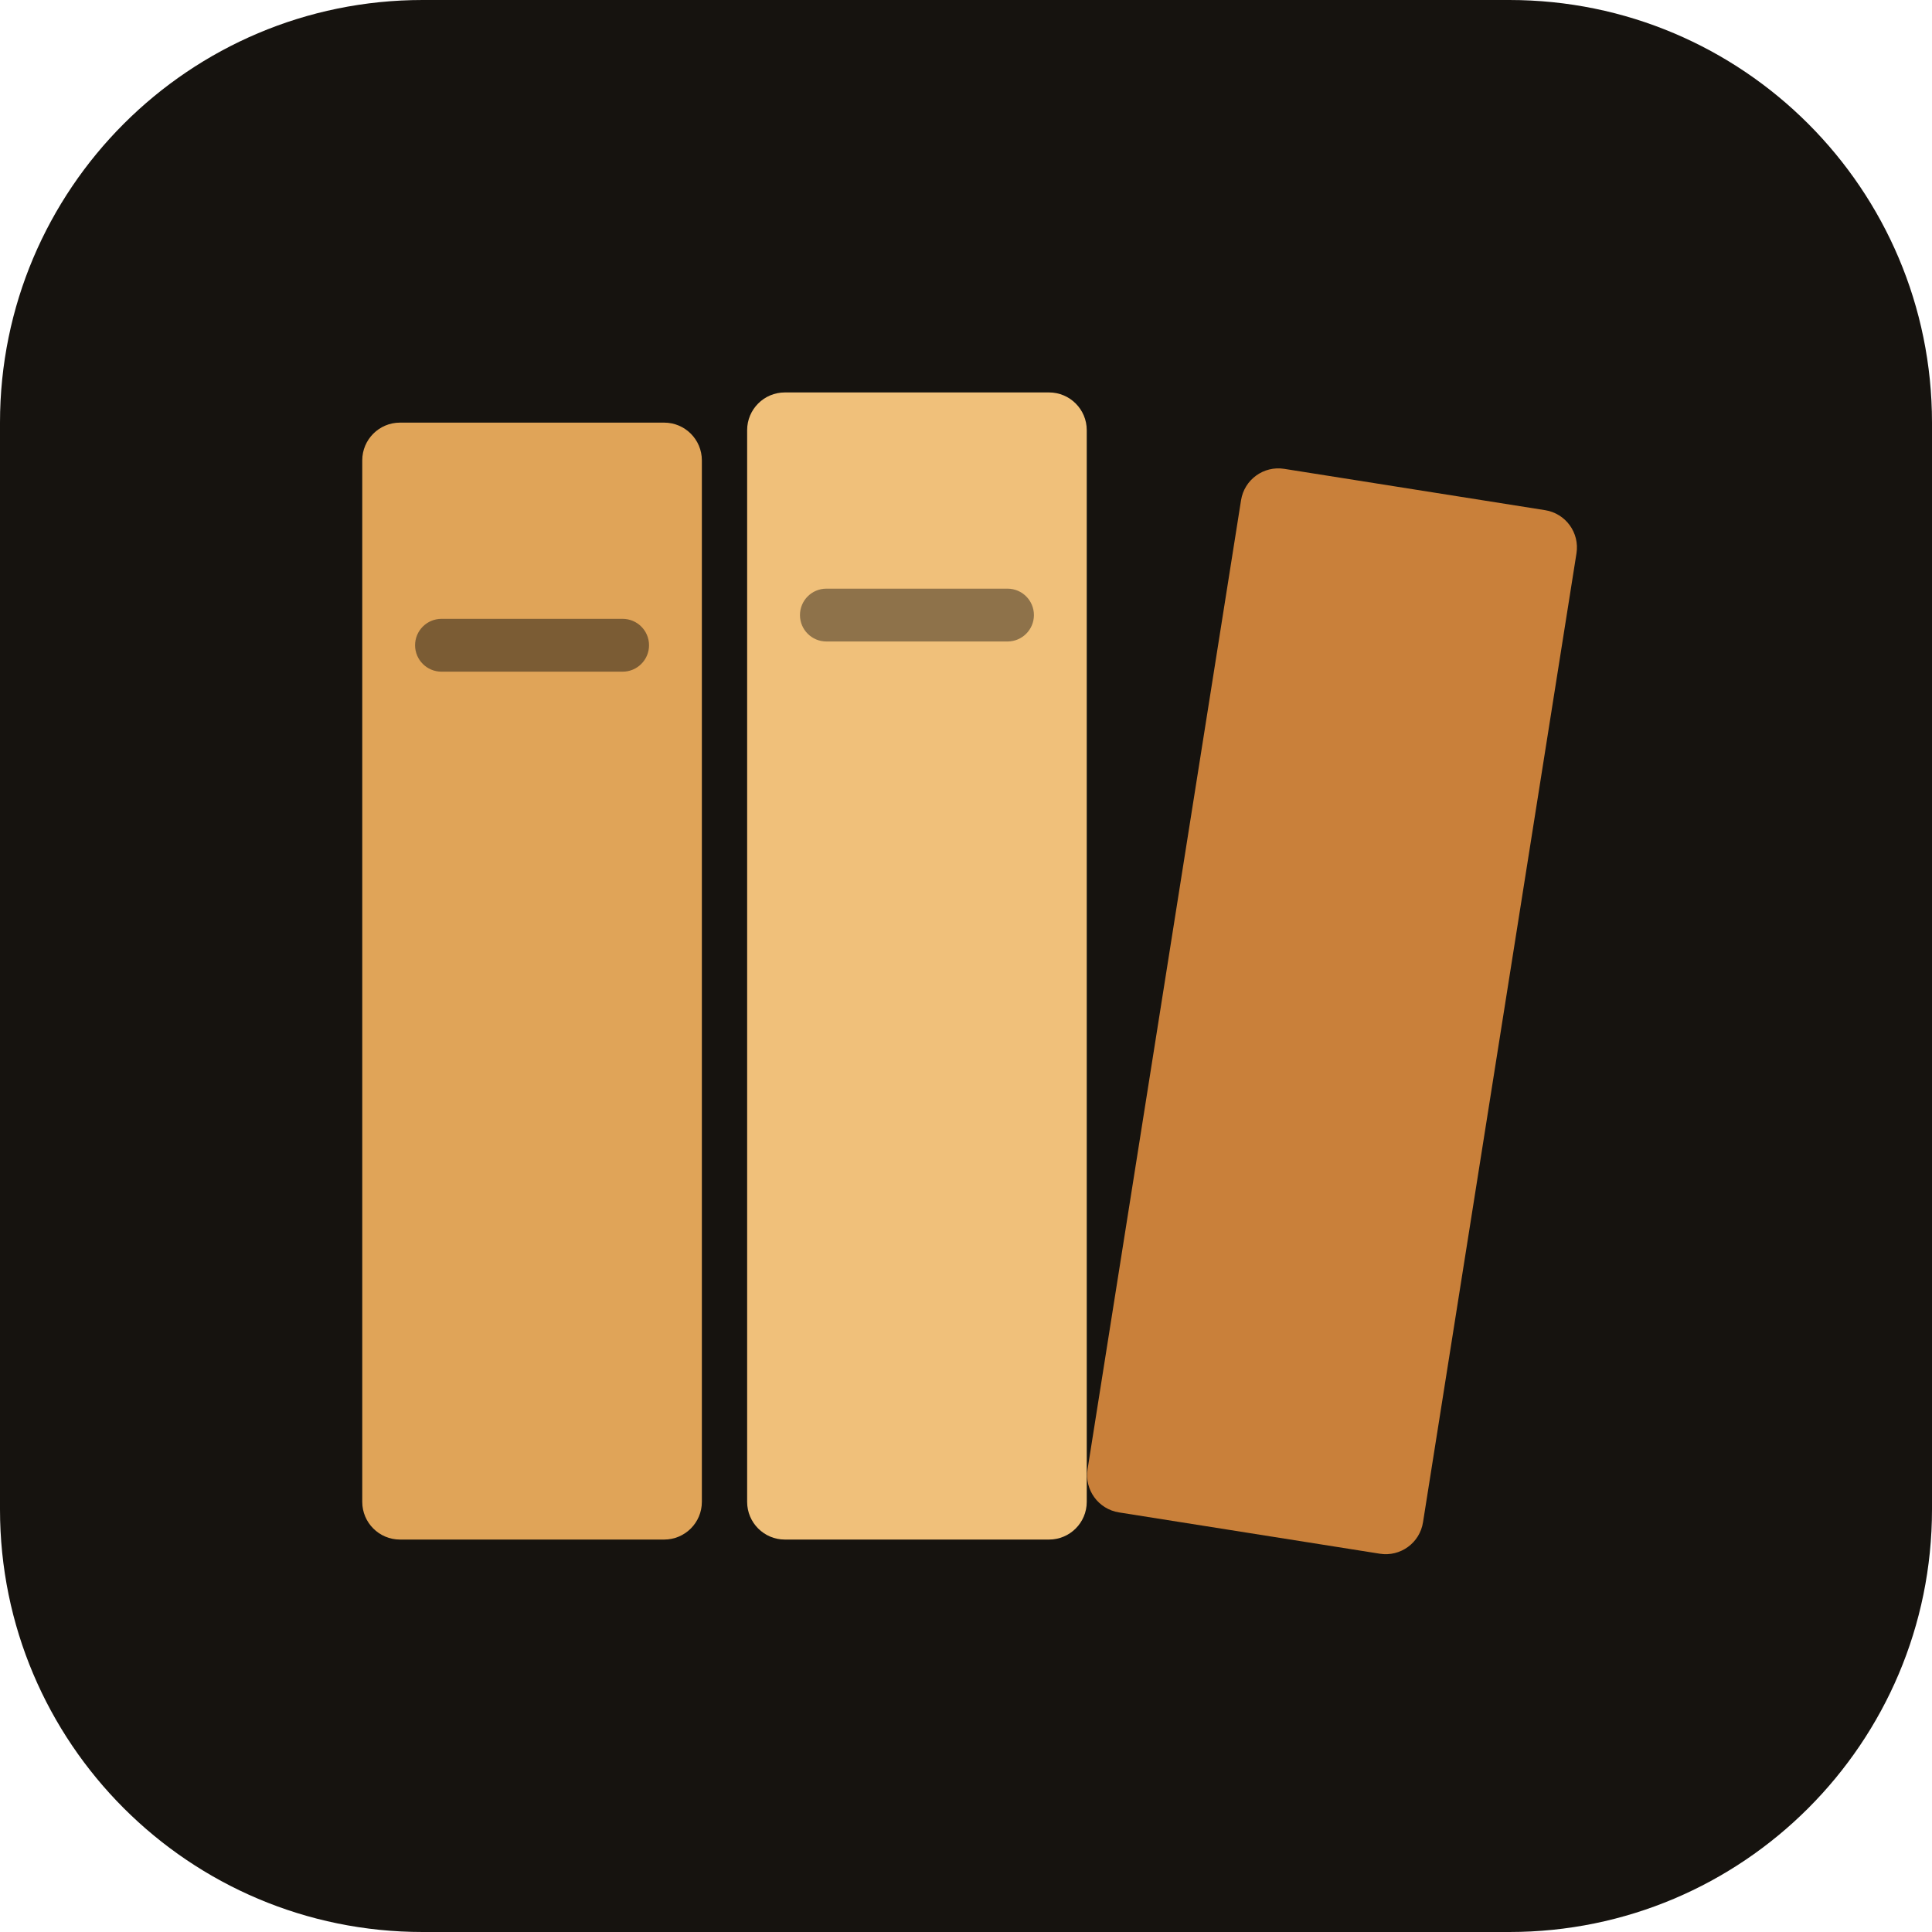
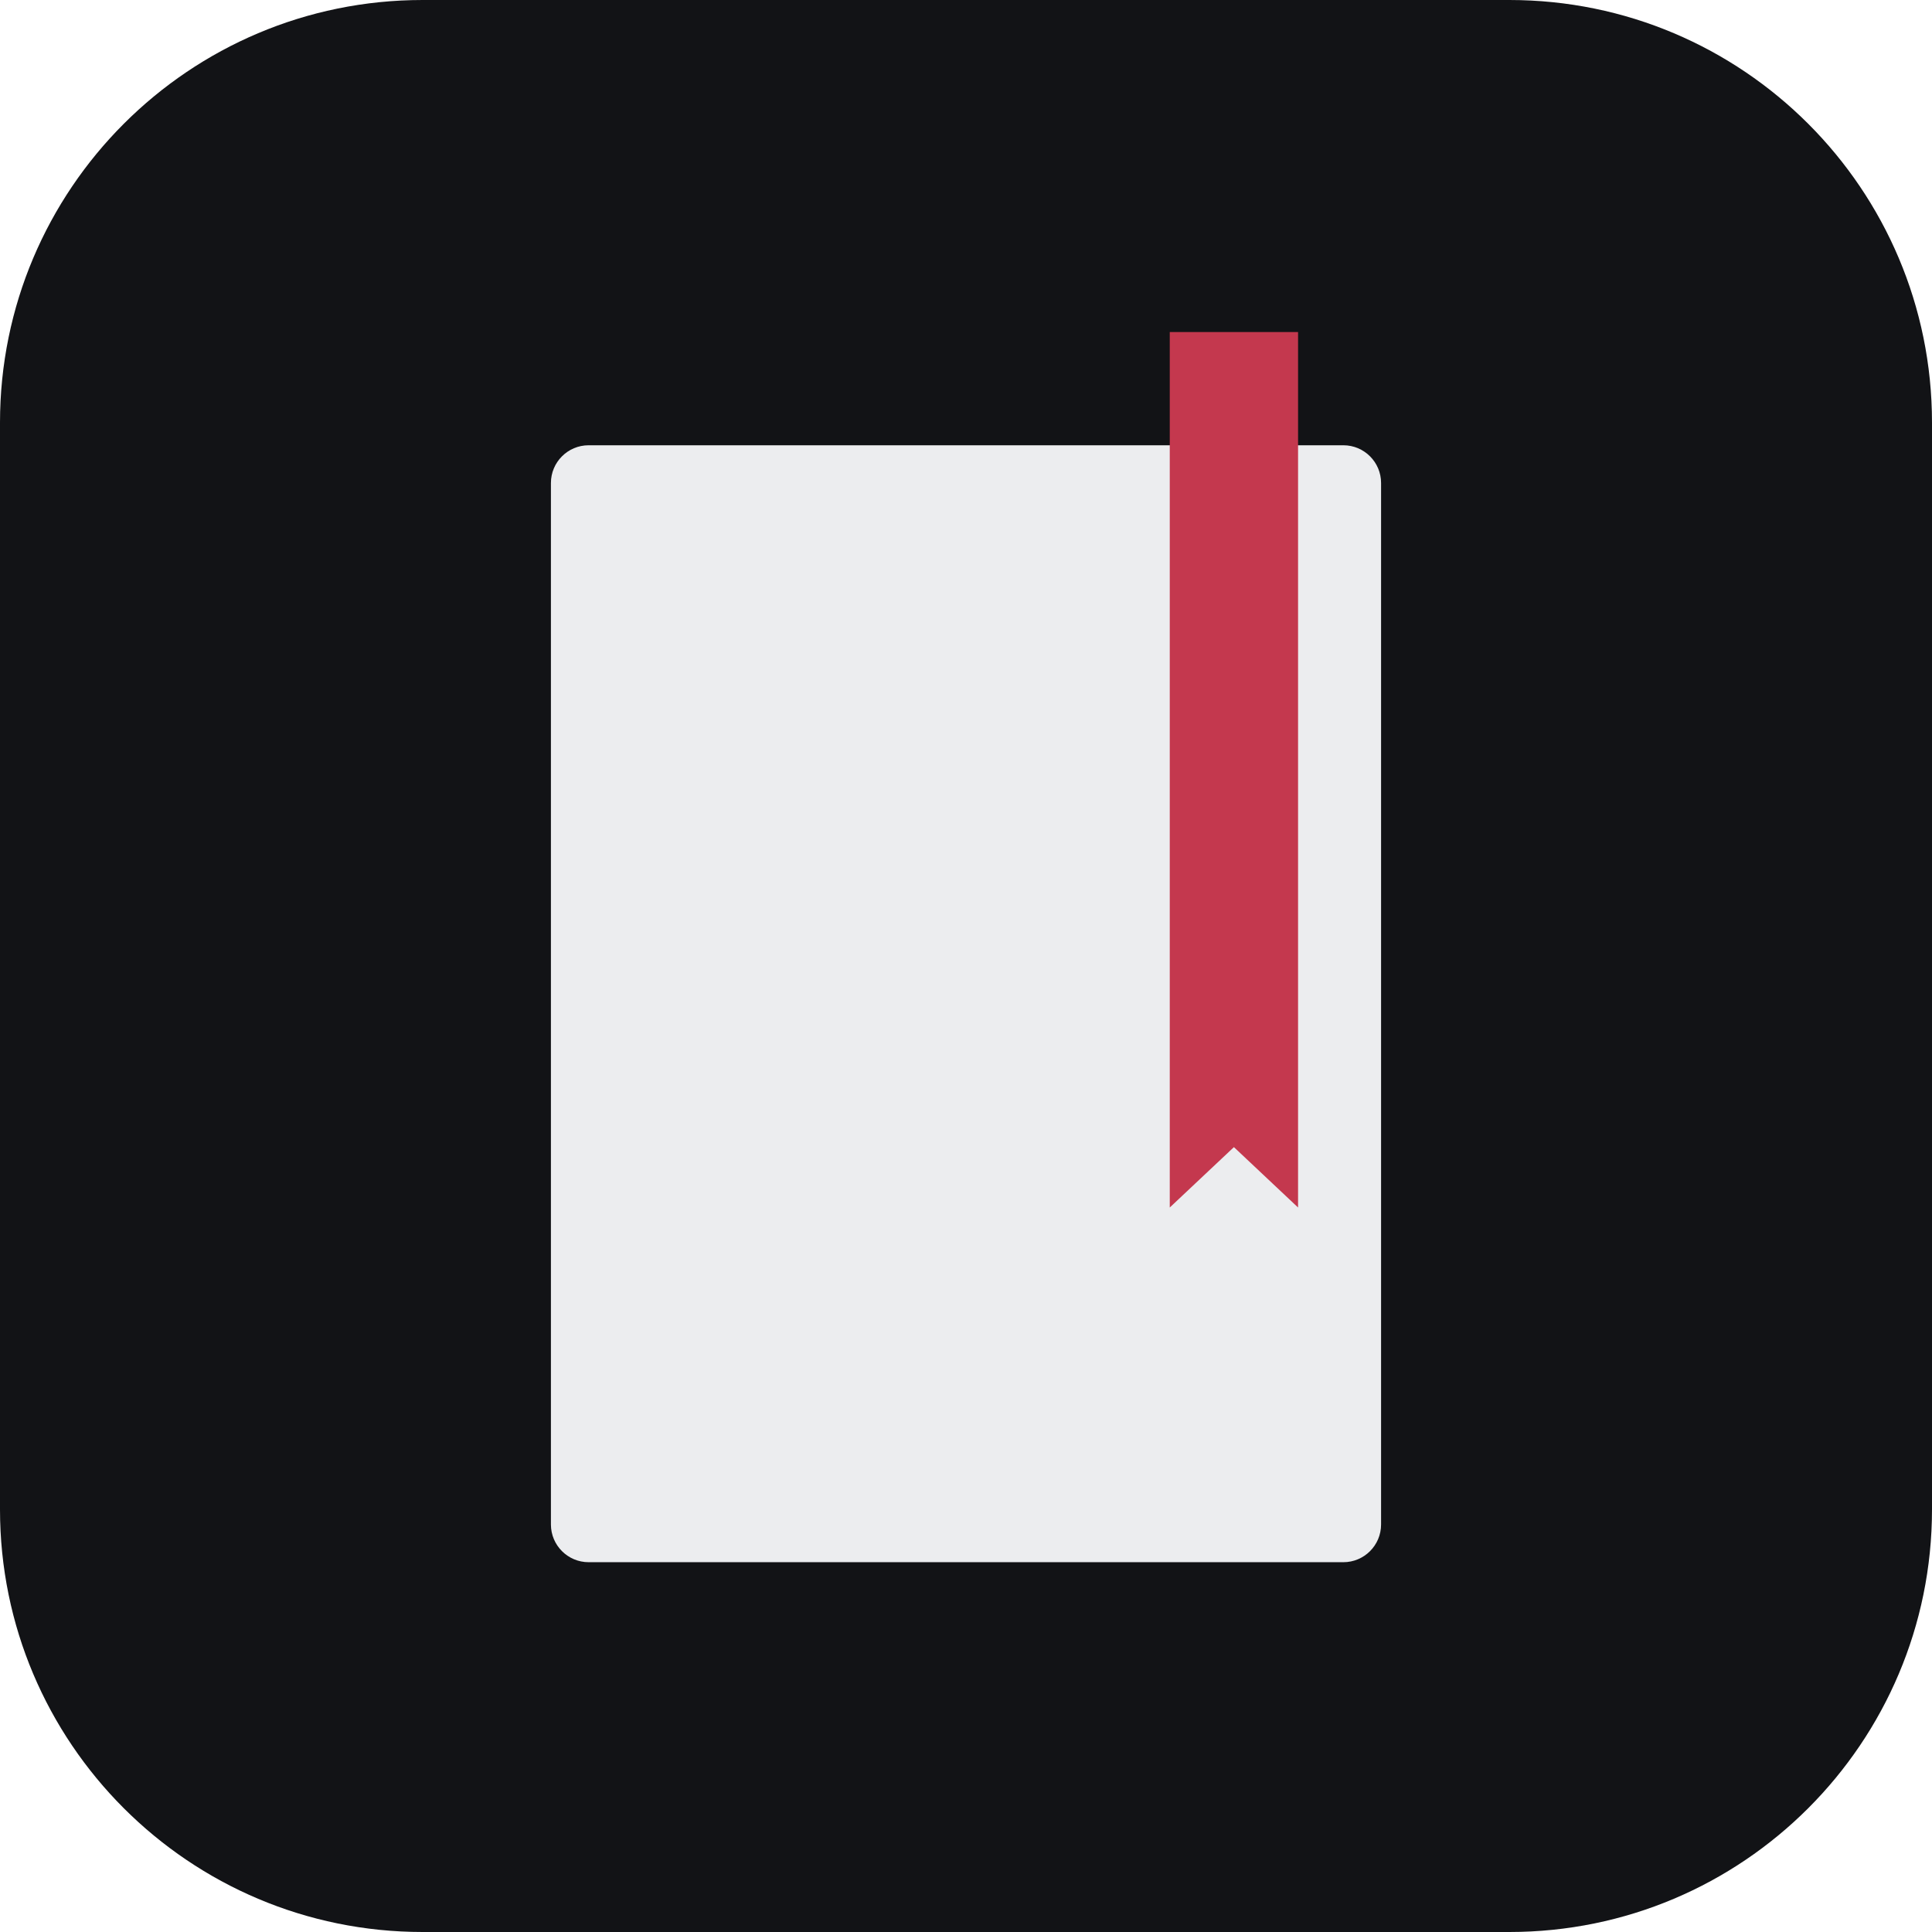
<svg xmlns="http://www.w3.org/2000/svg" viewBox="0 0 512 512">
-   <rect width="512" height="512" rx="112" fill="#16130f" />
-   <g transform="translate(96 104)">
-     <rect x="0" y="8" width="90" height="296" rx="10" fill="#e0a458" />
-     <rect x="102" y="0" width="90" height="304" rx="10" fill="#f0c07a" />
-     <rect x="212" y="24" width="90" height="280" rx="10" fill="#c9803a" transform="rotate(9 257 164)" />
-     <rect x="14" y="60" width="62" height="14" rx="7" fill="#16130f" opacity=".5" />
-     <rect x="116" y="52" width="62" height="14" rx="7" fill="#16130f" opacity=".45" />
-   </g>
+   <rect width="512" height="512" rx="112" fill="#121316" />
+   <rect x="146" y="118" width="220" height="296" rx="10" fill="#ecedef" />
+   <path d="M310 88h34v232l-17-16-17 16z" fill="#c4384e" />
</svg>
